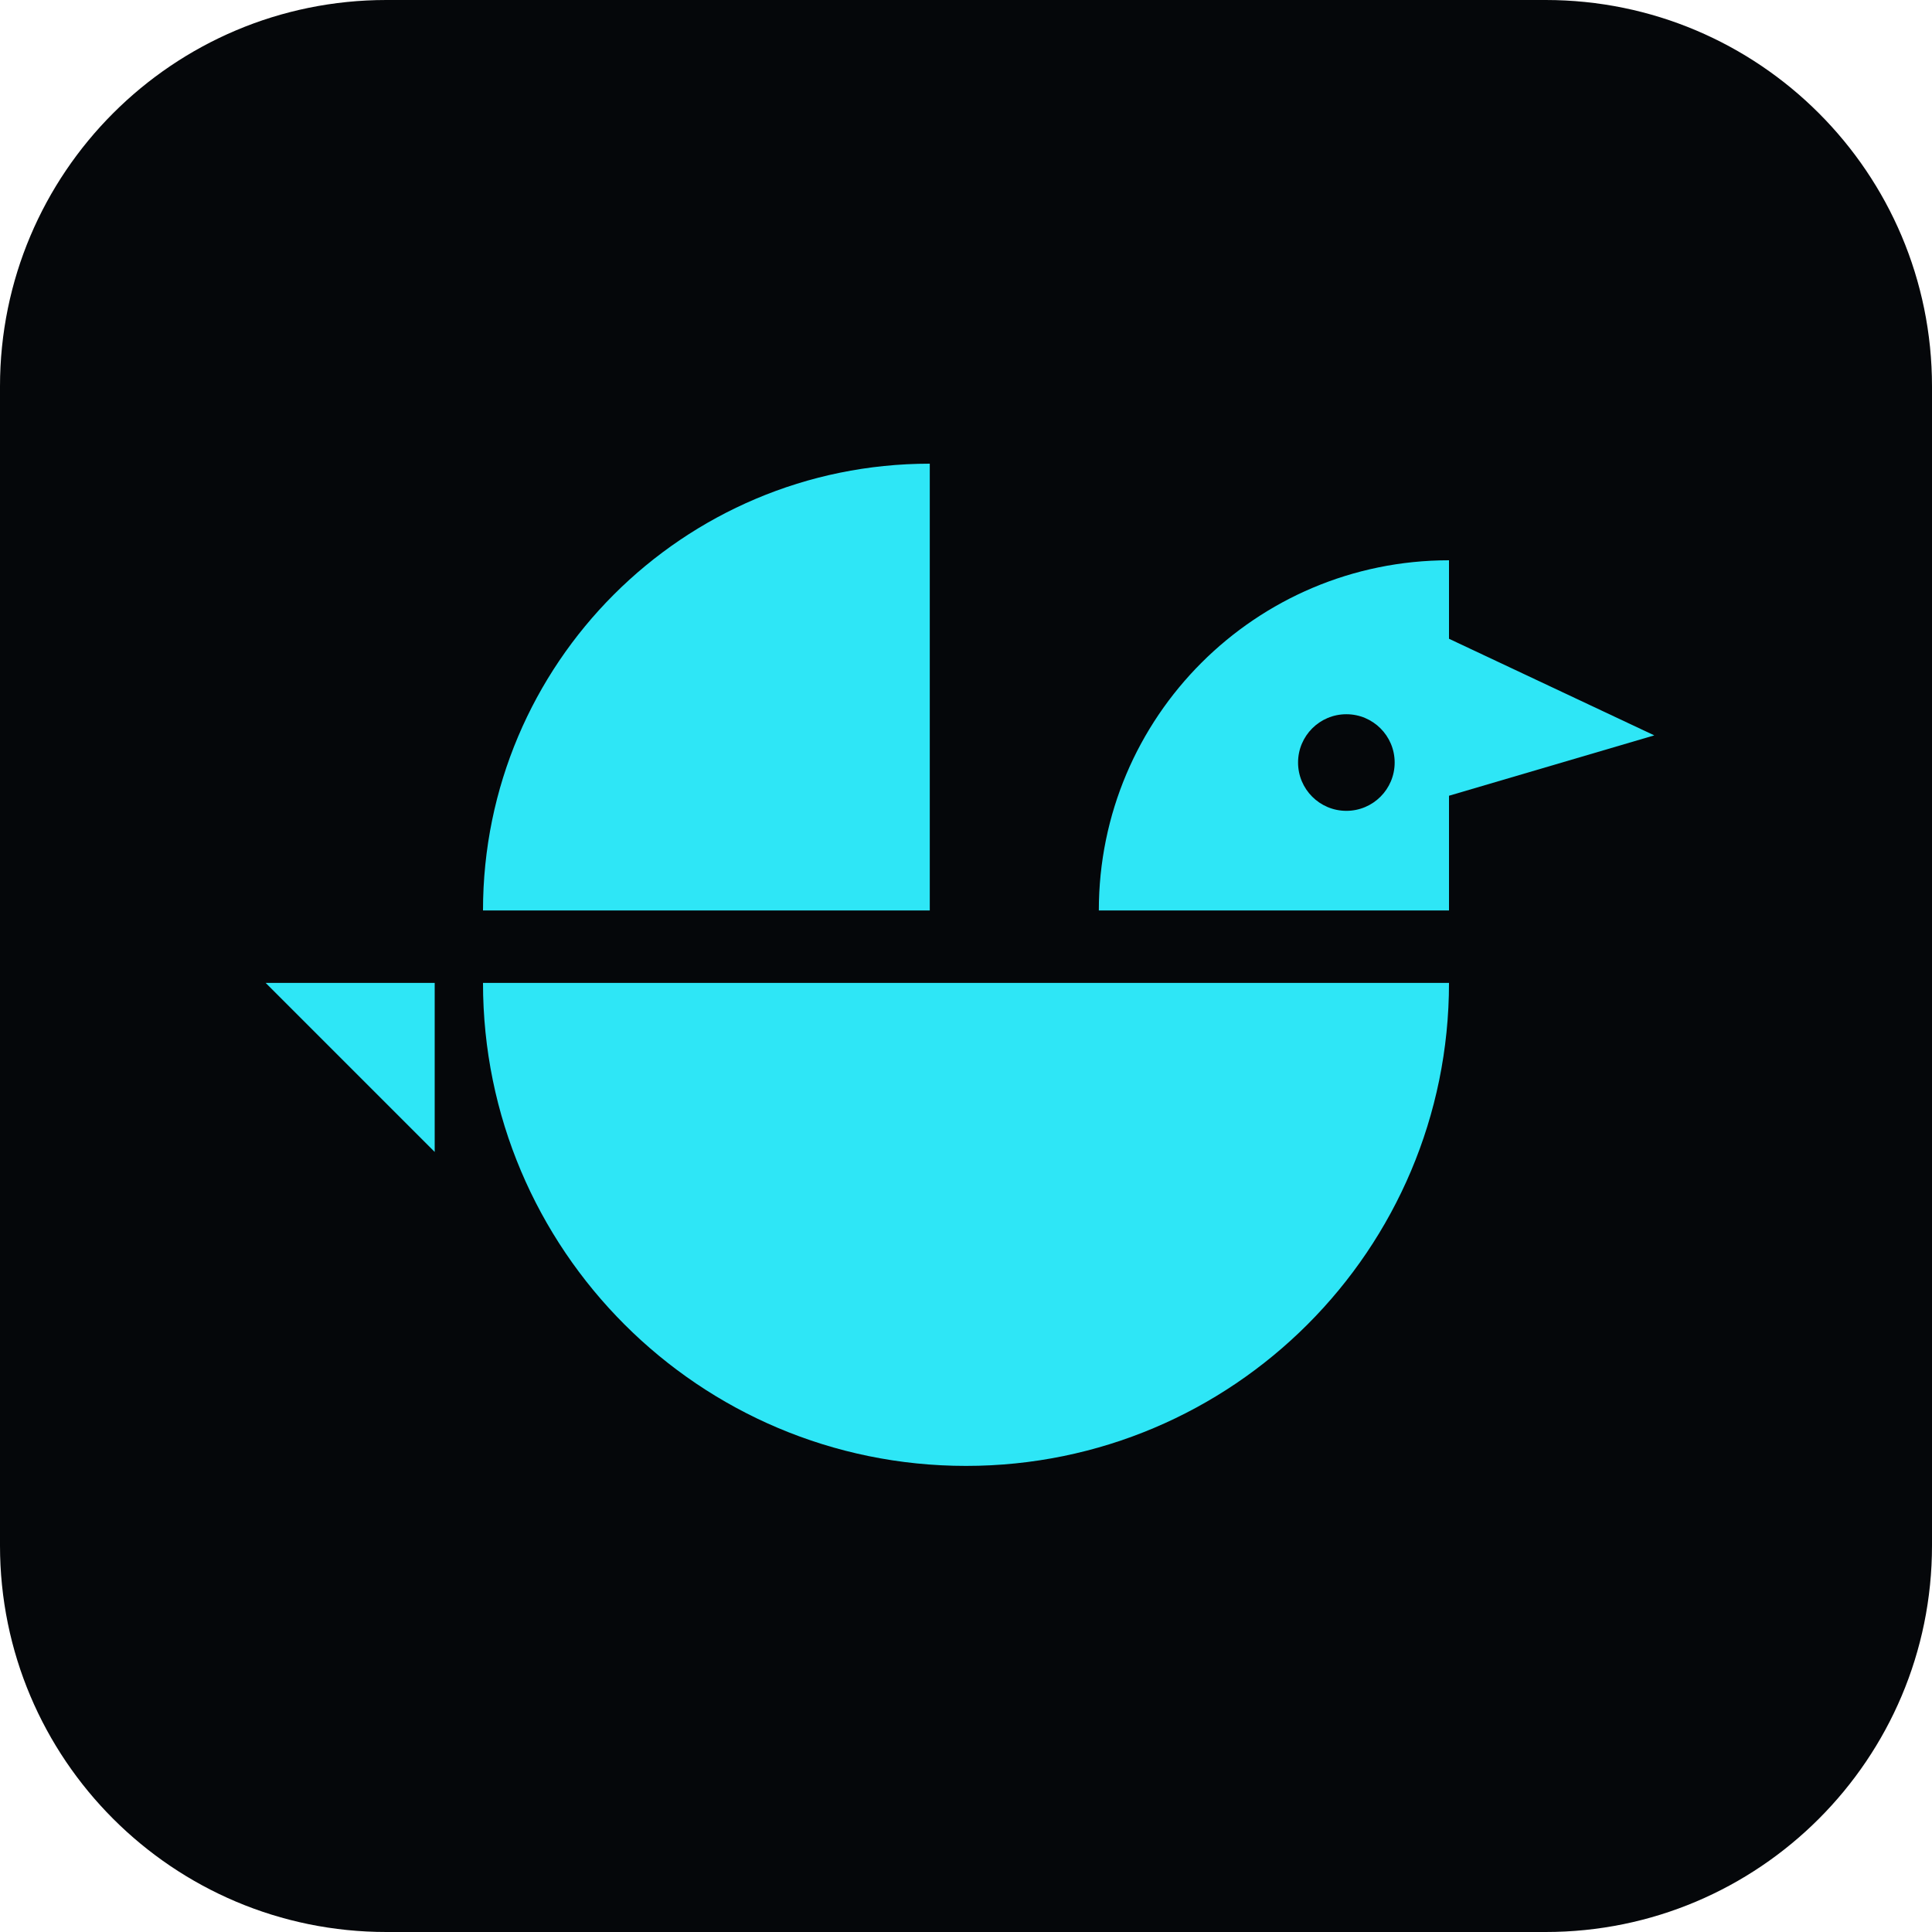
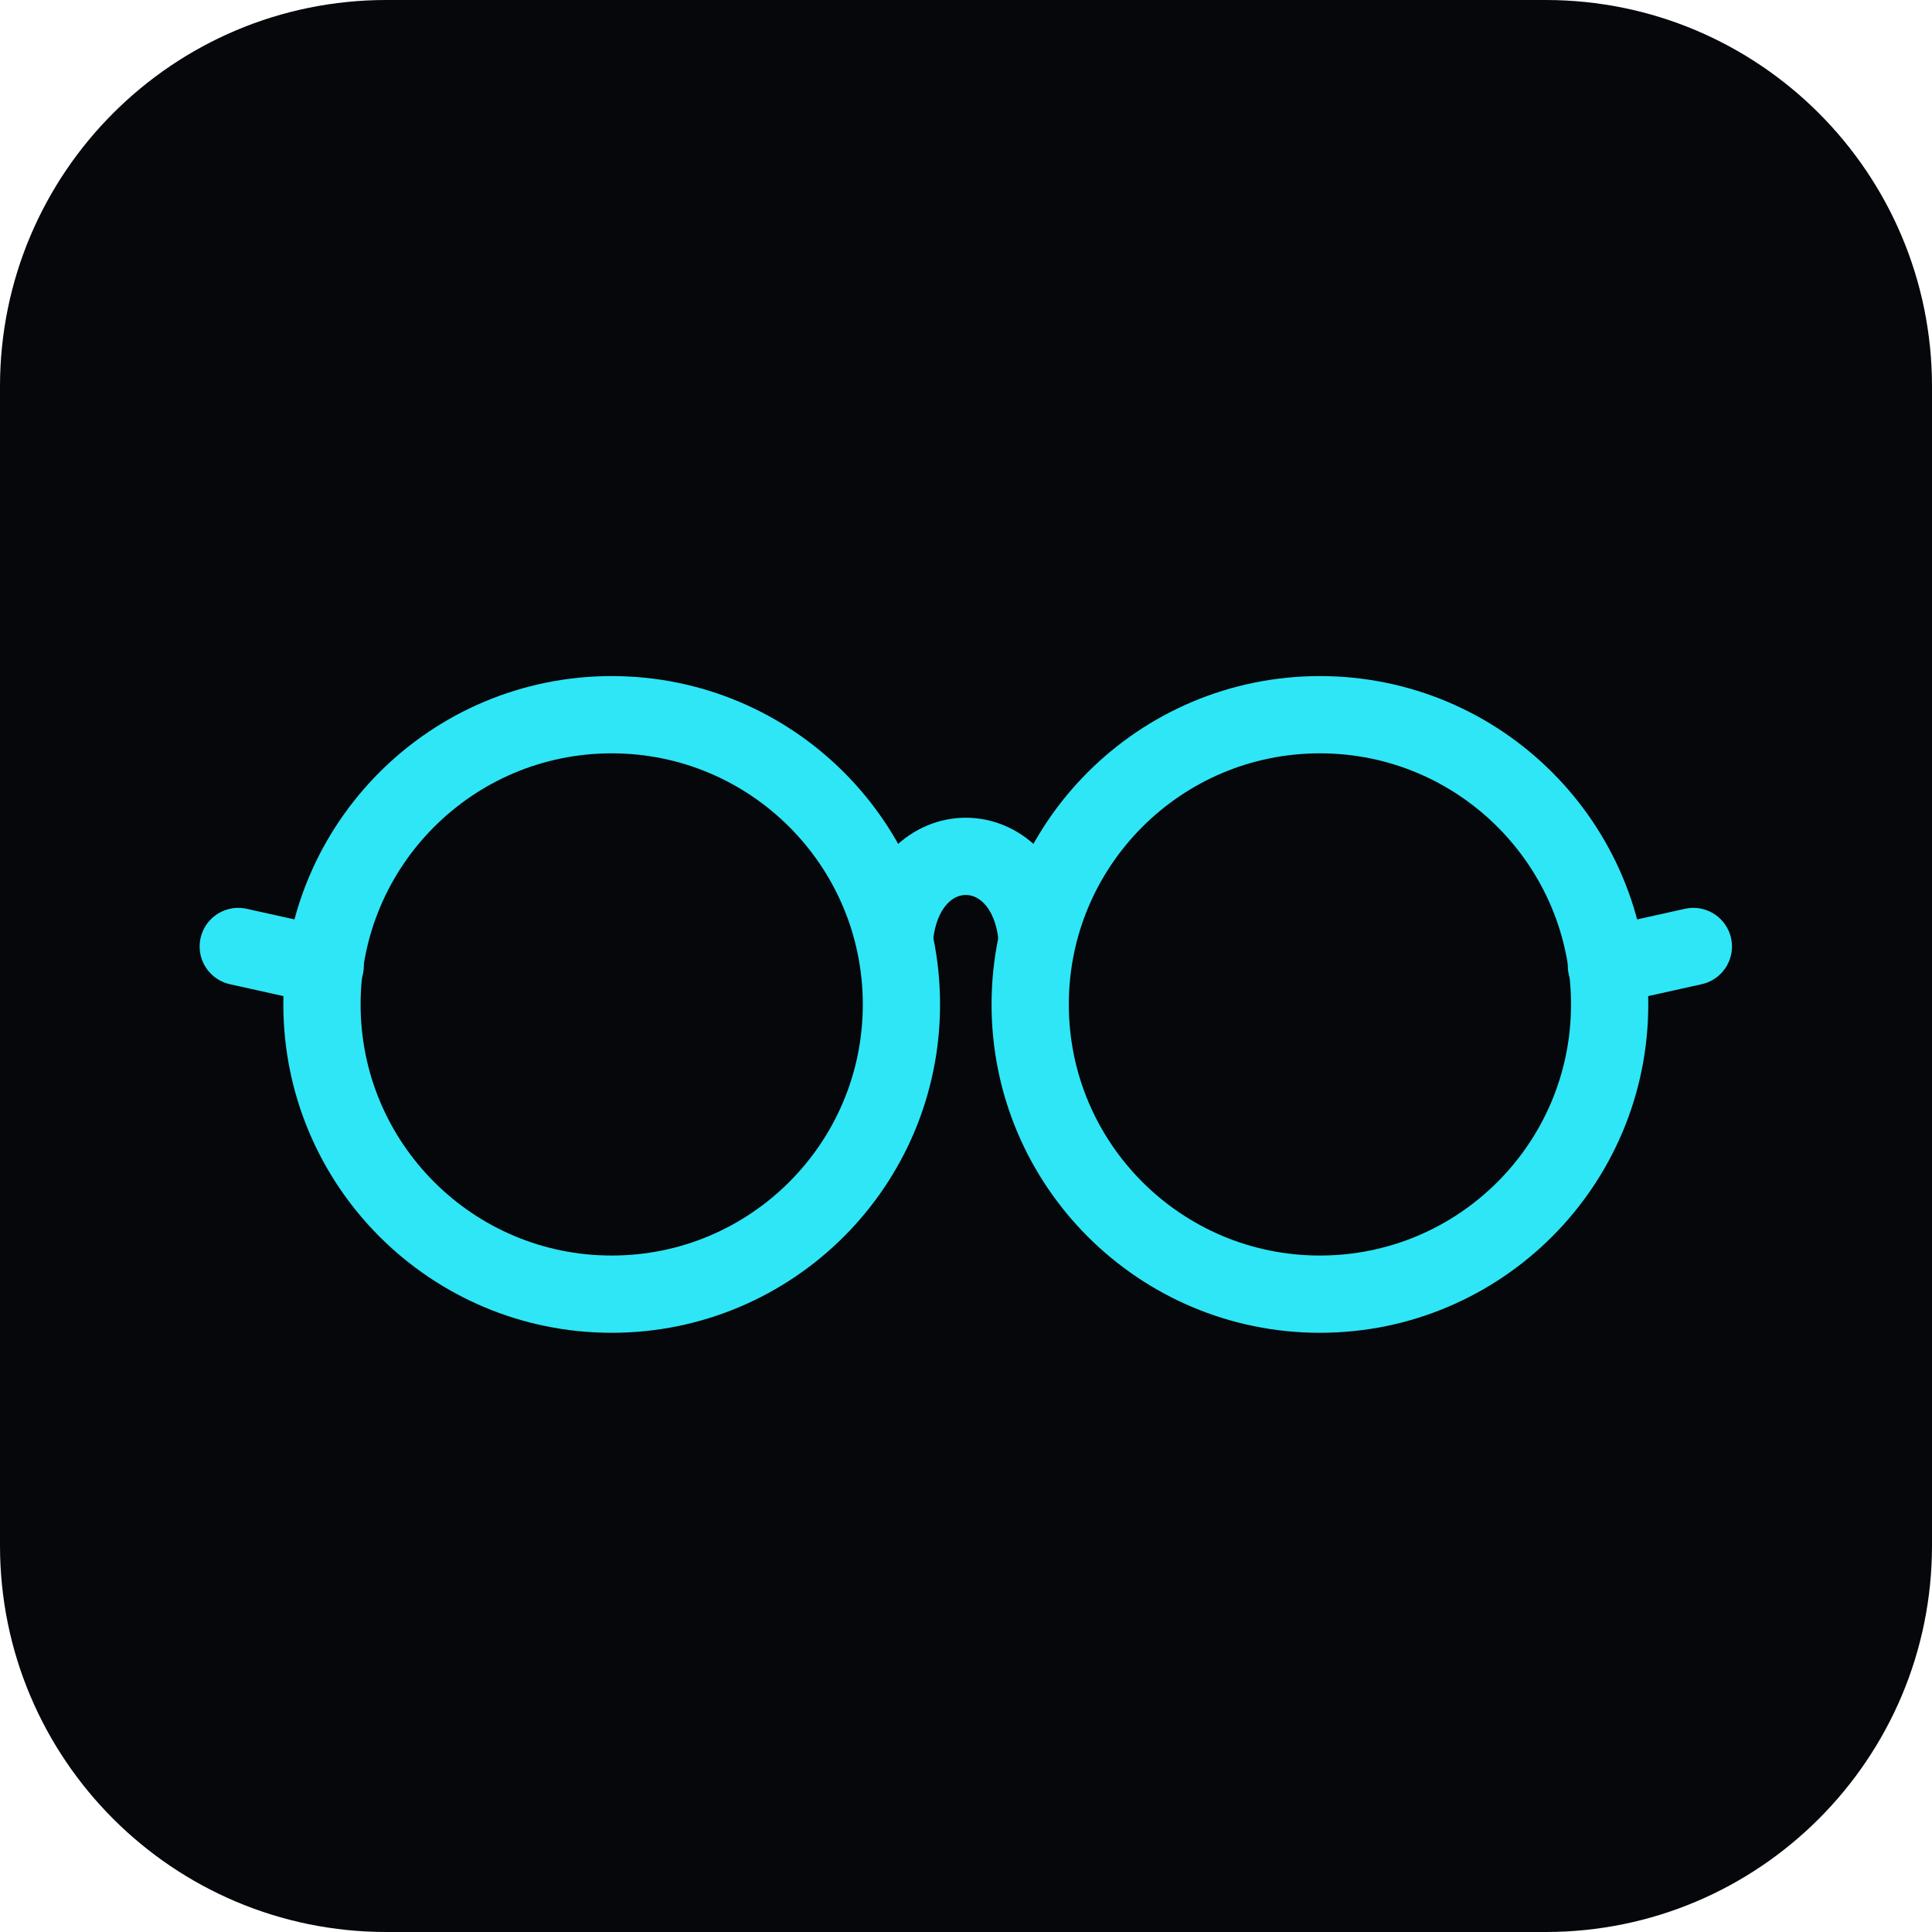
<svg xmlns="http://www.w3.org/2000/svg" width="40" height="40" viewBox="0 0 40 40">
  <rect width="40" height="40" rx="8" fill="#05070a" />
-   <g transform="translate(5 4.6) scale(1.25)">
-     <path fill="#2ee6f6" fill-rule="evenodd" d="M11.4 11.4 H4 A7.4 7.4 0 0 1 11.4 4 Z" />
-     <path fill="#2ee6f6" fill-rule="evenodd" d="M20 11.4 H14.2 A5.8 5.8 0 0 1 20 5.6 Z M18.3 8.15 a0.8 0.8 0 1 0 0 1.6 a0.8 0.8 0 1 0 0 -1.6 Z" />
-     <path fill="#2ee6f6" fill-rule="evenodd" d="M20 6.9 L23.4 8.5 L20 9.5 Z" />
-     <path fill="#2ee6f6" fill-rule="evenodd" d="M4 12.6 H20 A8 8 0 0 1 4 12.6 Z" />
-     <path fill="#2ee6f6" fill-rule="evenodd" d="M0.4 12.6 H3.2 V15.4 Z" />
+   <g transform="translate(4 4) scale(1.333)">
+     <g fill="none" stroke="#2ee6f6" stroke-width="1.2" stroke-linecap="round" stroke-linejoin="round">
+       <circle cx="6.5" cy="12.6" r="4.5" />
+       <circle cx="17.5" cy="12.6" r="4.5" />
+       <path d="M10.9 11.5 C11.1 9.9 12.9 9.9 13.1 11.5" />
+       <path d="M2.05 12.0 L0.7 11.7" />
+       <path d="M21.95 12.0 L23.3 11.7" />
+     </g>
  </g>
</svg>
